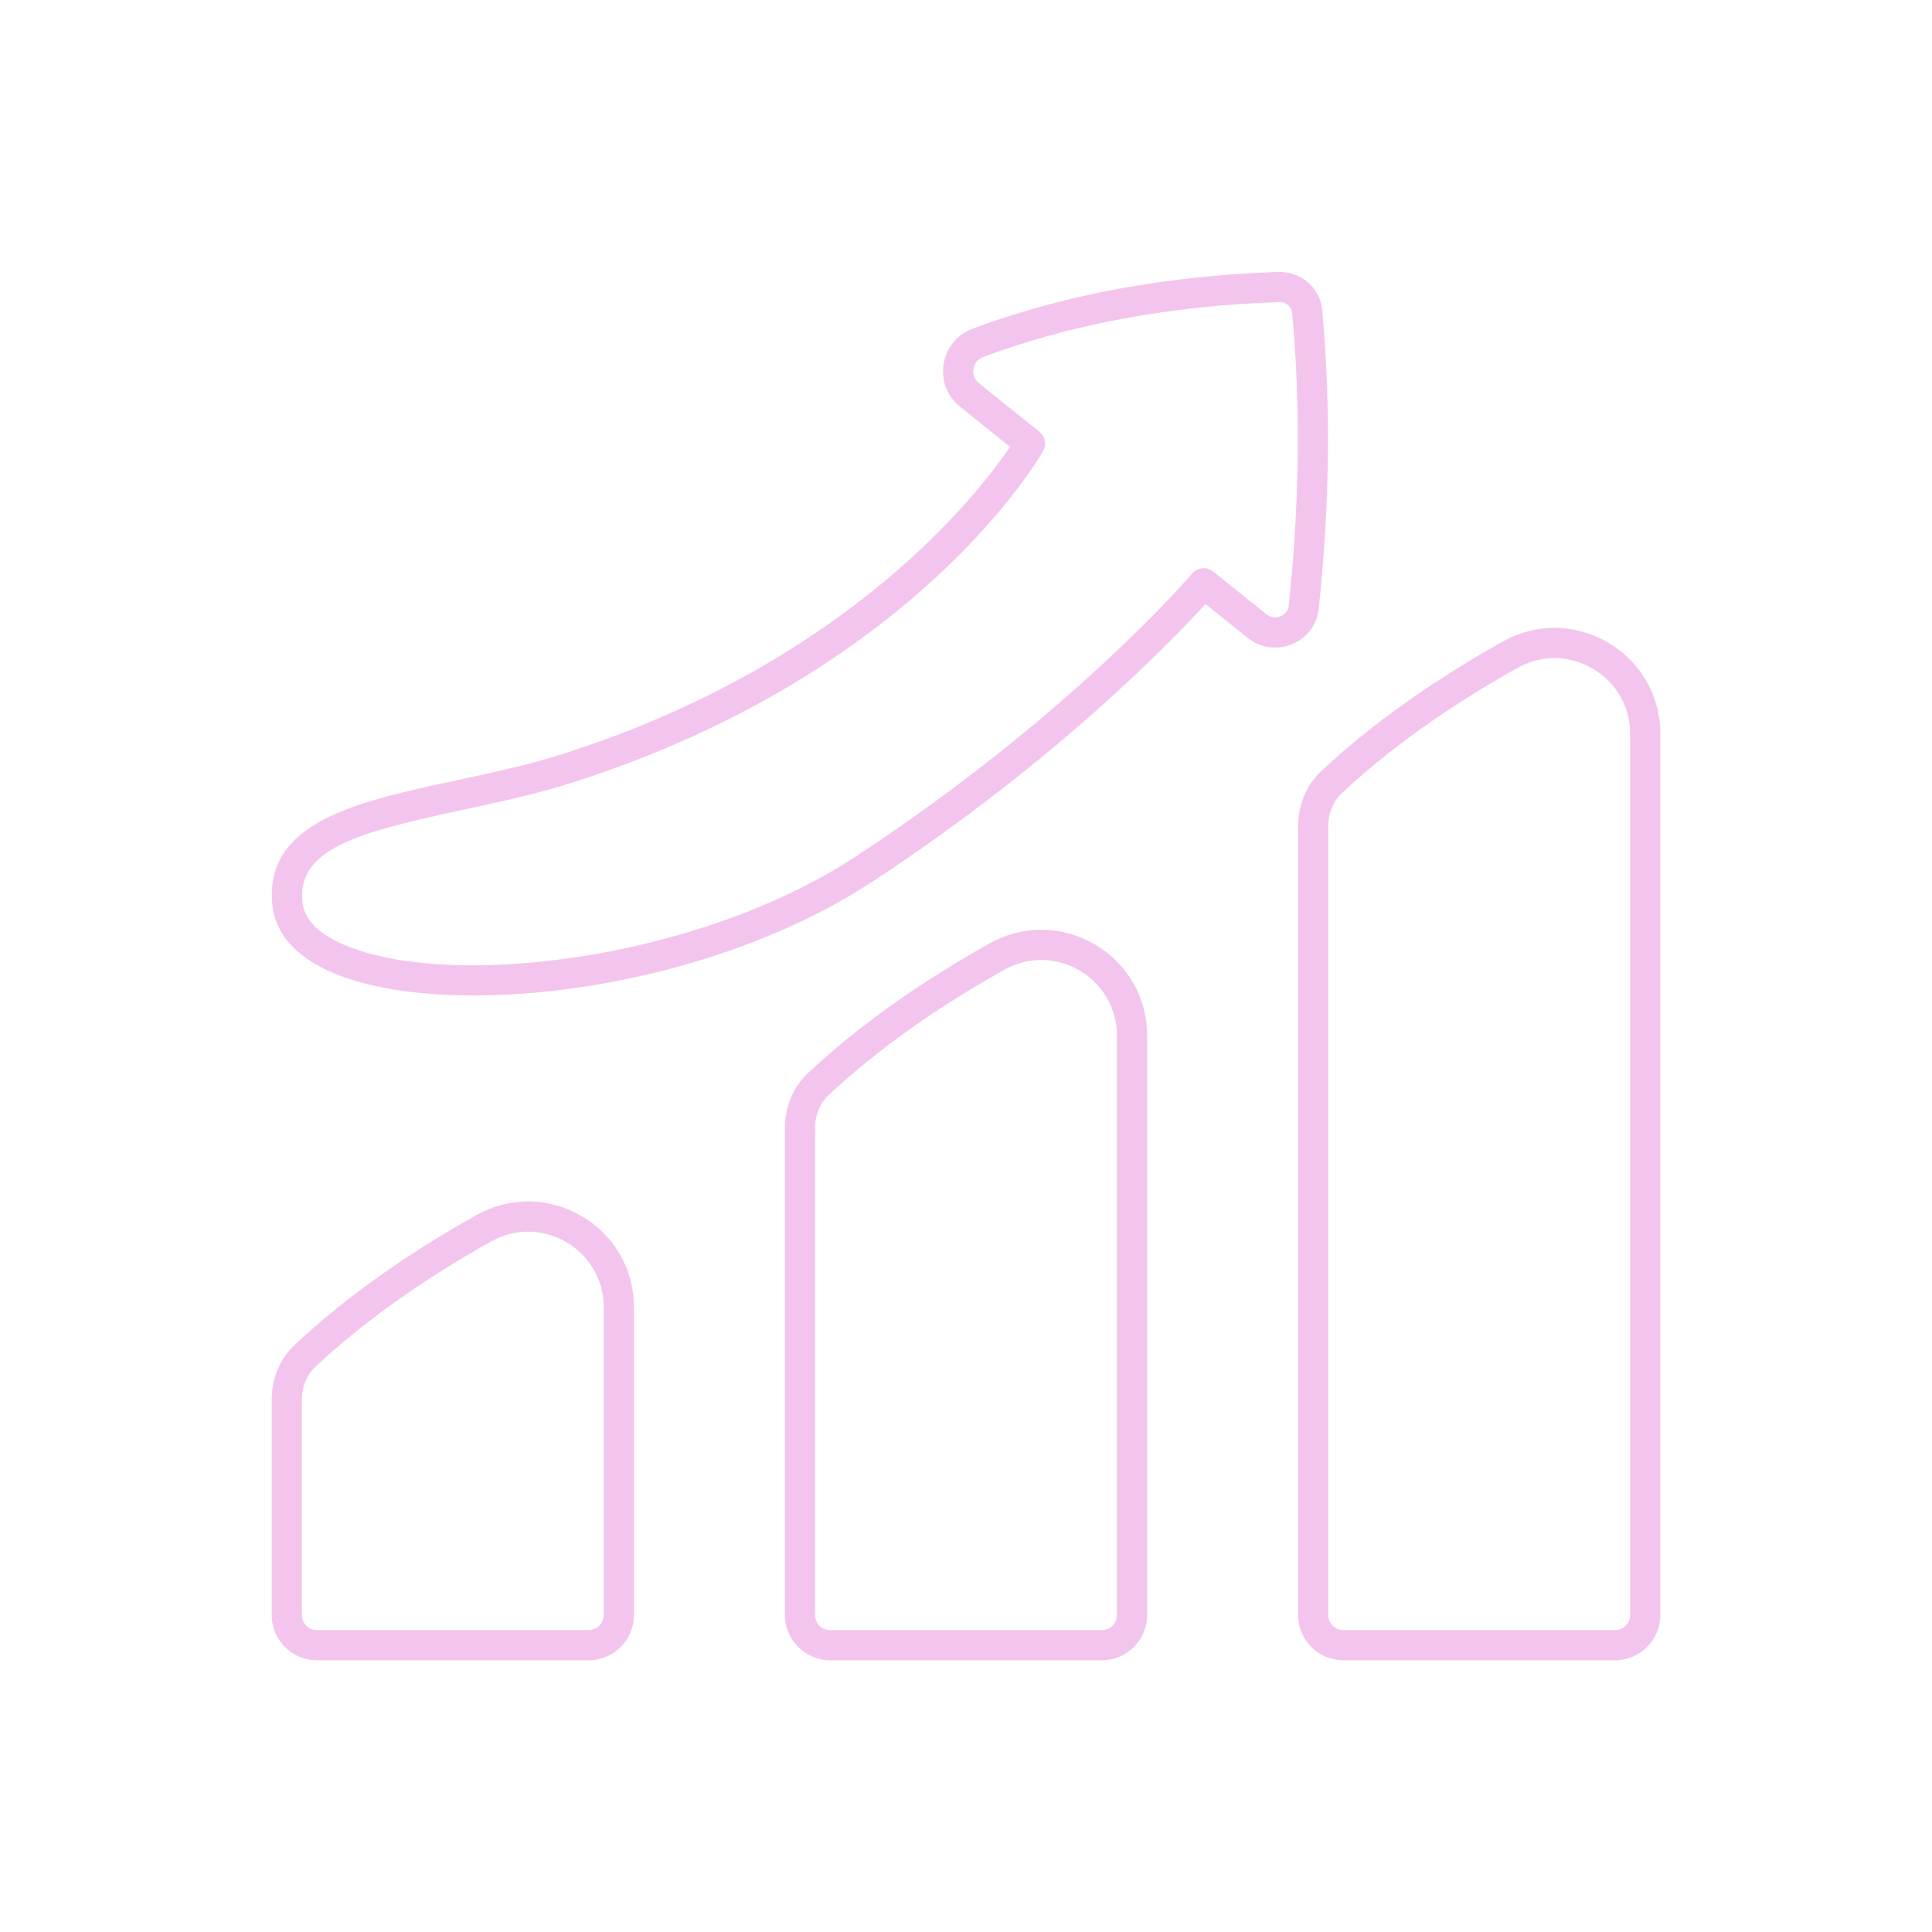
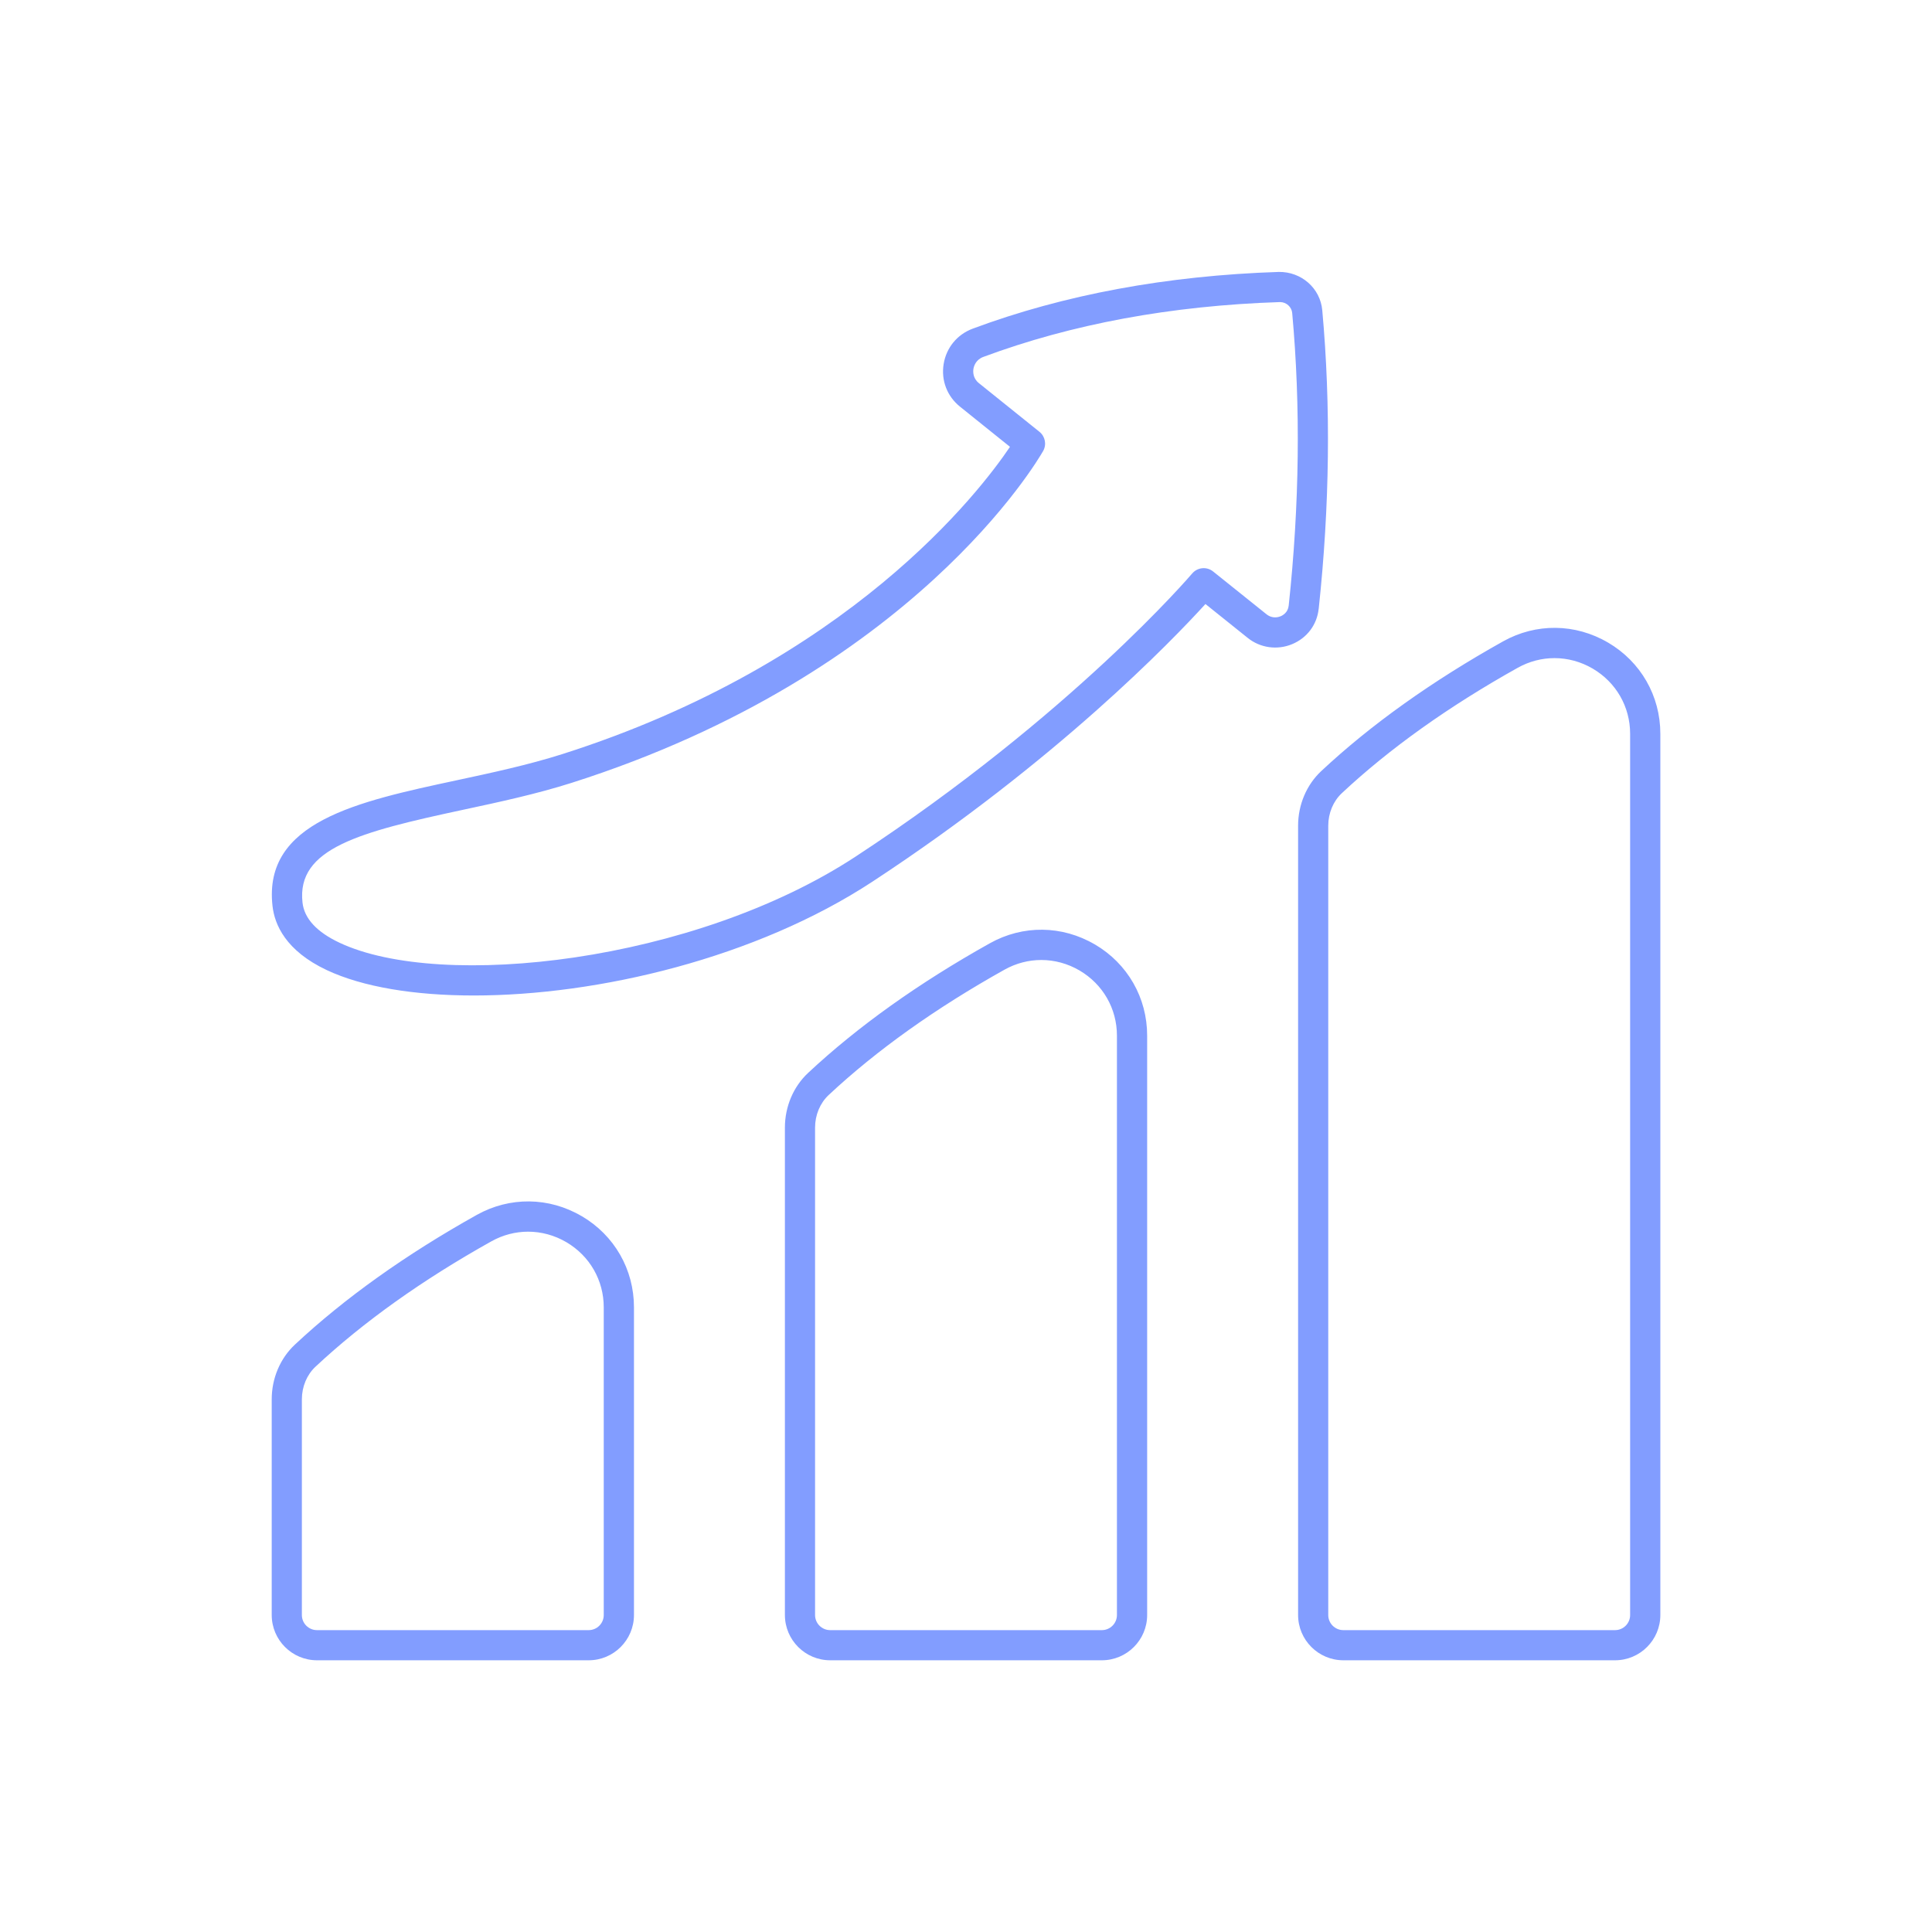
- <svg xmlns="http://www.w3.org/2000/svg" fill="#f3c5ee" width="800px" height="800px" viewBox="0 0 64 64">
+ <svg xmlns="http://www.w3.org/2000/svg" fill="#829dff" width="800px" height="800px" viewBox="0 0 64 64">
  <g id="SVGRepo_bgCarrier" stroke-width="0" />
  <g id="SVGRepo_tracerCarrier" stroke-linecap="round" stroke-linejoin="round" />
  <g id="SVGRepo_iconCarrier">
    <g id="a" />
    <g id="b">
      <path d="M53.268,21.286c-1.083-.636-2.383-.651-3.476-.04-2.353,1.315-4.379,2.759-6.021,4.294-.49,.457-.77,1.118-.77,1.814v26.145c0,.827,.673,1.5,1.5,1.5h9c.827,0,1.5-.673,1.5-1.5V24.308c0-1.255-.647-2.385-1.732-3.022Zm.732,32.214c0,.276-.224,.5-.5,.5h-9c-.276,0-.5-.224-.5-.5V27.355c0-.419,.165-.815,.453-1.083,1.583-1.48,3.543-2.877,5.826-4.152,.382-.213,.799-.319,1.215-.319,.436,0,.872,.116,1.268,.348,.775,.456,1.238,1.263,1.238,2.159v29.192Zm-17.732-22.214c-1.083-.636-2.383-.651-3.476-.04-2.353,1.315-4.379,2.759-6.021,4.294-.49,.457-.77,1.118-.77,1.814v16.145c0,.827,.673,1.5,1.5,1.5h9c.827,0,1.5-.673,1.5-1.5v-19.192c0-1.255-.647-2.385-1.732-3.022Zm.732,22.214c0,.276-.224,.5-.5,.5h-9c-.276,0-.5-.224-.5-.5v-16.145c0-.419,.165-.815,.453-1.083,1.583-1.48,3.543-2.877,5.826-4.152,.382-.213,.799-.319,1.215-.319,.436,0,.872,.116,1.268,.348,.775,.456,1.238,1.263,1.238,2.159v19.192Zm-17.732-13.214c-1.083-.636-2.383-.651-3.476-.04-2.353,1.315-4.379,2.759-6.021,4.294-.49,.457-.77,1.118-.77,1.814v7.145c0,.827,.673,1.5,1.5,1.5h9c.827,0,1.5-.673,1.5-1.5v-10.192c0-1.255-.647-2.385-1.732-3.022Zm.732,13.214c0,.276-.224,.5-.5,.5H10.5c-.276,0-.5-.224-.5-.5v-7.145c0-.419,.165-.815,.453-1.083,1.583-1.48,3.543-2.877,5.826-4.152,.382-.213,.799-.319,1.215-.319,.436,0,.872,.116,1.268,.348,.775,.456,1.238,1.263,1.238,2.159v10.192ZM43.684,20.166c.365-3.408,.404-6.734,.118-9.886-.066-.737-.696-1.283-1.442-1.272-3.704,.121-7.114,.753-10.137,1.879-.516,.192-.876,.631-.964,1.174-.087,.54,.115,1.067,.542,1.41l1.656,1.331c-.993,1.474-5.323,7.153-14.831,10.179-1.127,.358-2.333,.617-3.499,.867-3.298,.707-6.413,1.375-6.1,4.162,.068,.616,.435,1.484,1.796,2.125,1.188,.559,2.902,.842,4.872,.842,4.115,0,9.344-1.236,13.21-3.774,6.106-4.007,9.934-7.993,11.027-9.194l1.401,1.123c.415,.334,.981,.411,1.472,.206,.494-.206,.822-.644,.878-1.172Zm-.994-.106c-.024,.23-.196,.325-.269,.355-.158,.065-.331,.042-.463-.064l-1.772-1.42c-.211-.17-.519-.139-.694,.067-.039,.046-3.995,4.683-11.136,9.369-5.362,3.522-13.742,4.447-17.107,2.863-.757-.356-1.17-.804-1.228-1.331-.203-1.797,1.888-2.338,5.315-3.073,1.19-.255,2.42-.519,3.593-.891,11.329-3.606,15.455-10.694,15.626-10.995,.121-.213,.069-.483-.122-.636l-2.006-1.612c-.205-.165-.194-.384-.181-.471,.014-.088,.075-.303,.326-.397,2.922-1.088,6.226-1.7,9.821-1.817h.012c.205,0,.383,.16,.401,.363v.001c.281,3.087,.242,6.347-.116,9.69Z" />
    </g>
  </g>
</svg>
